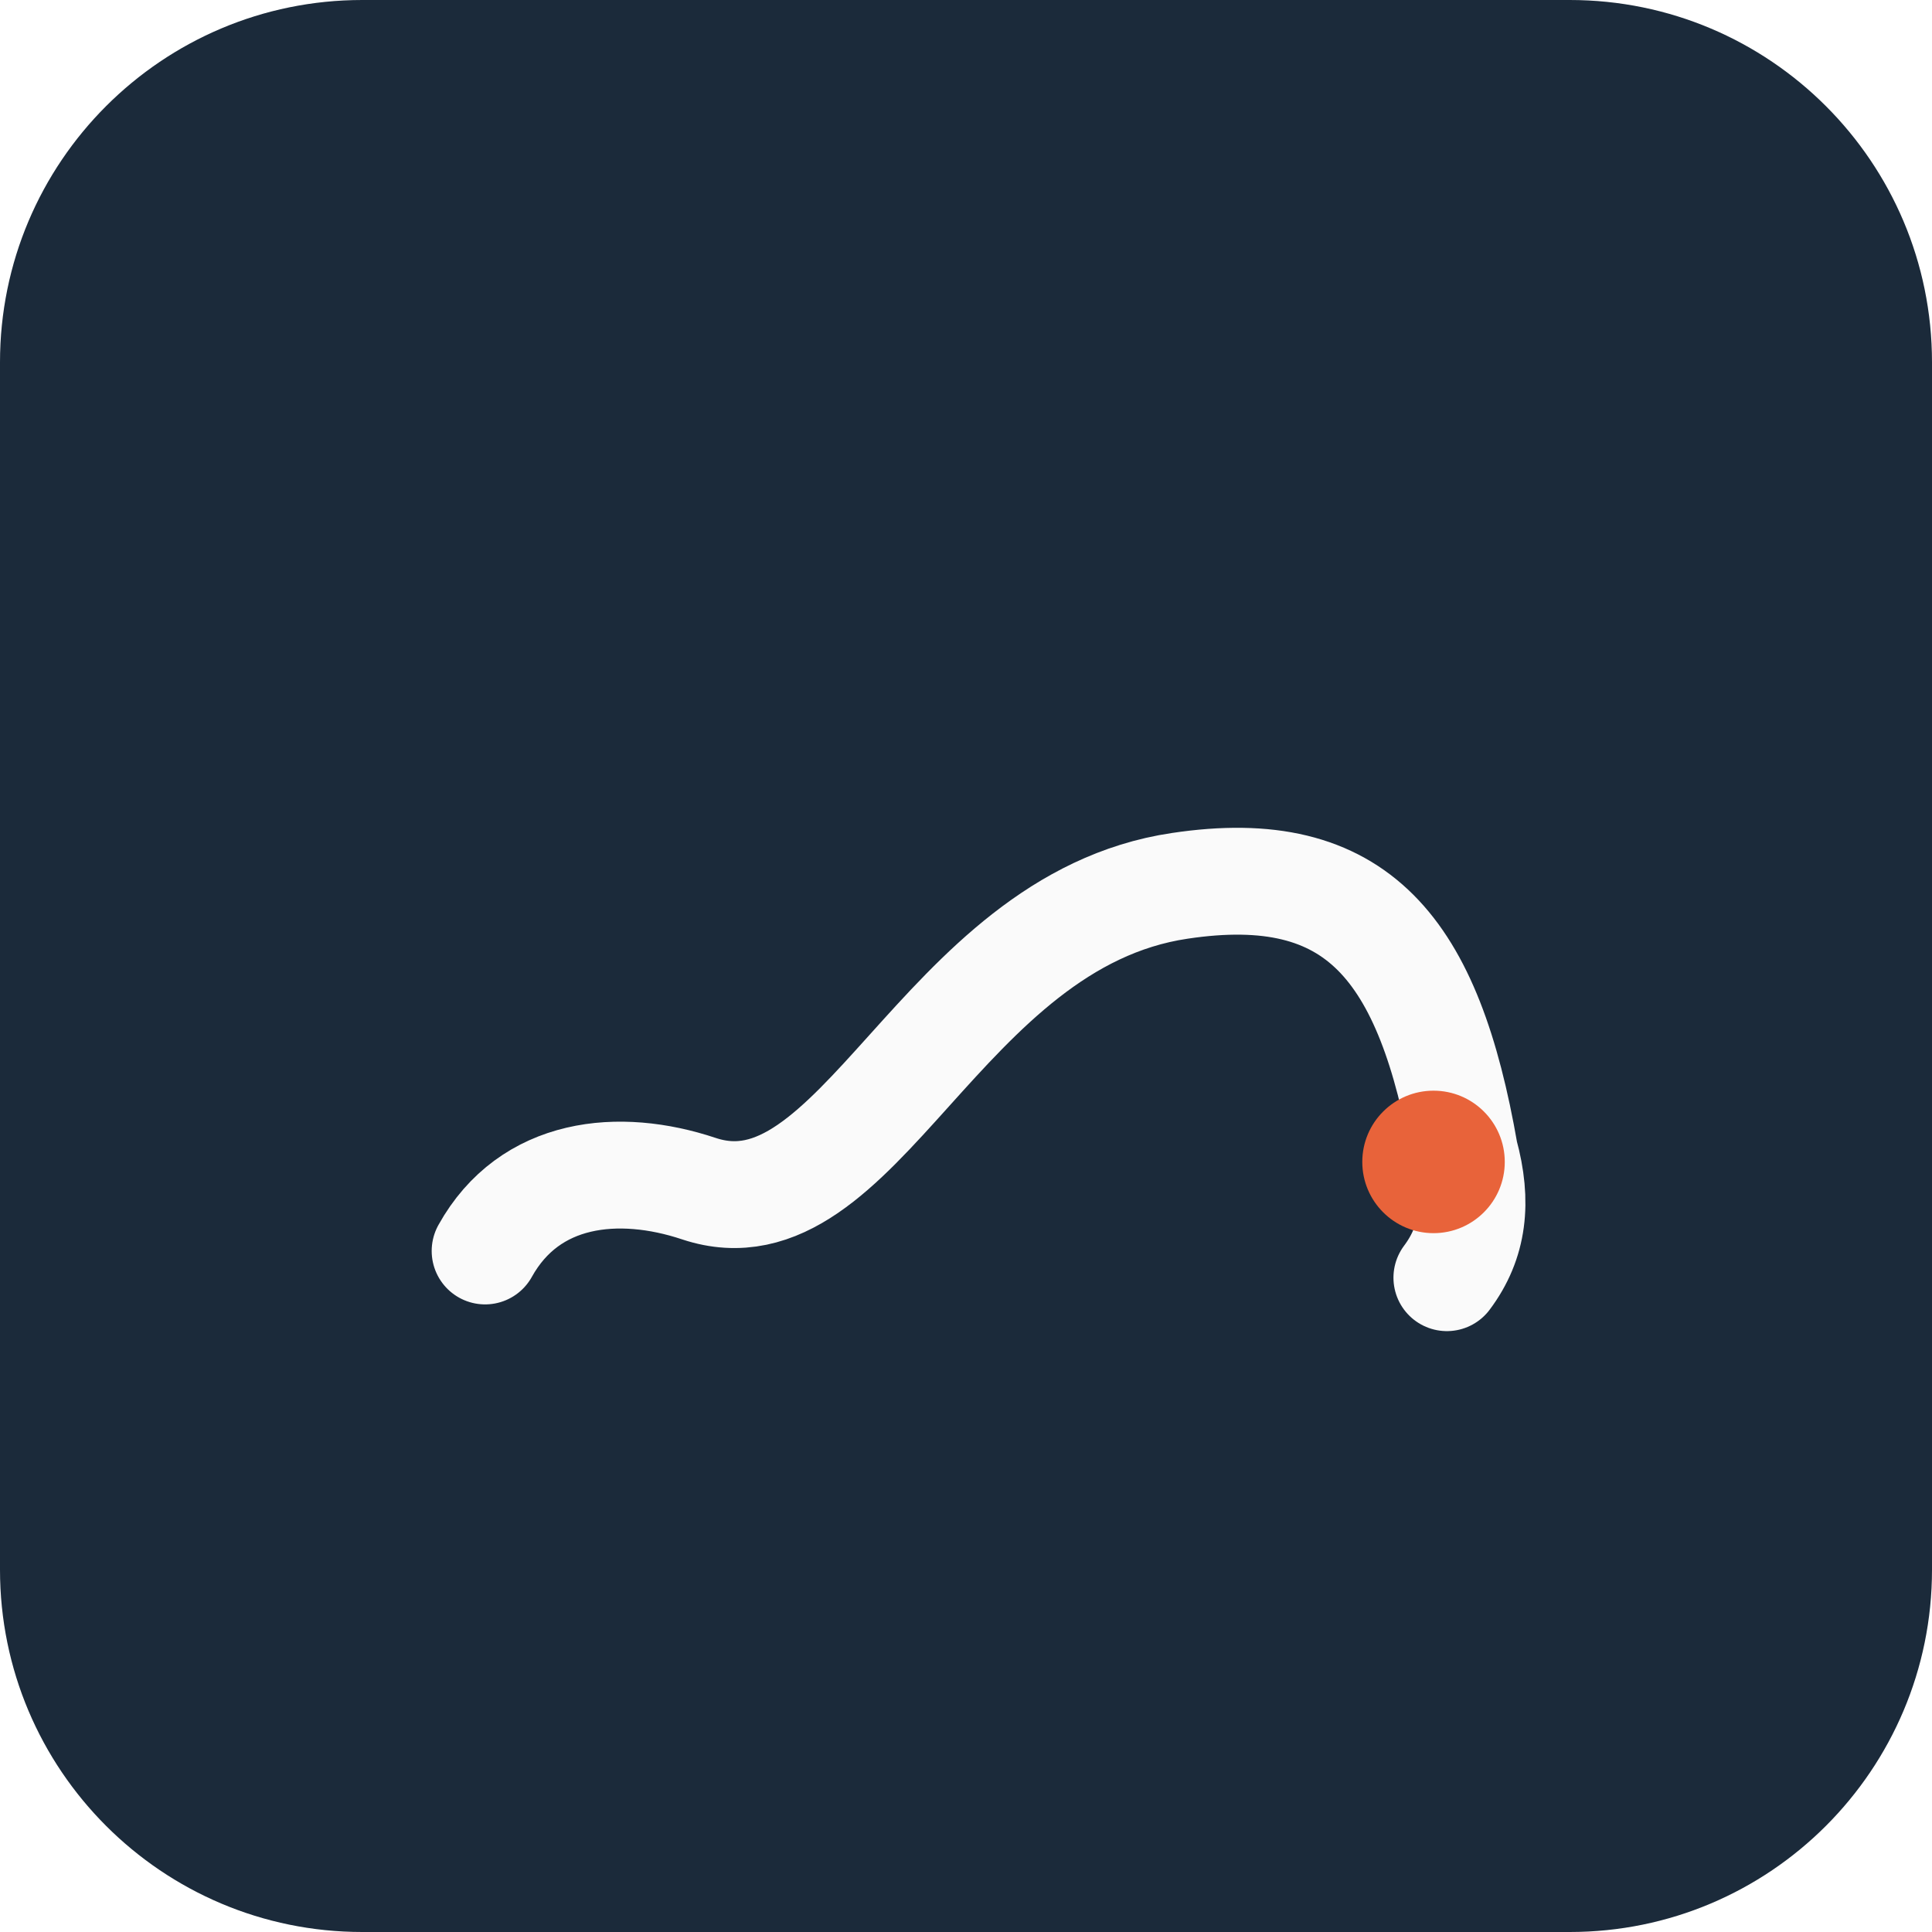
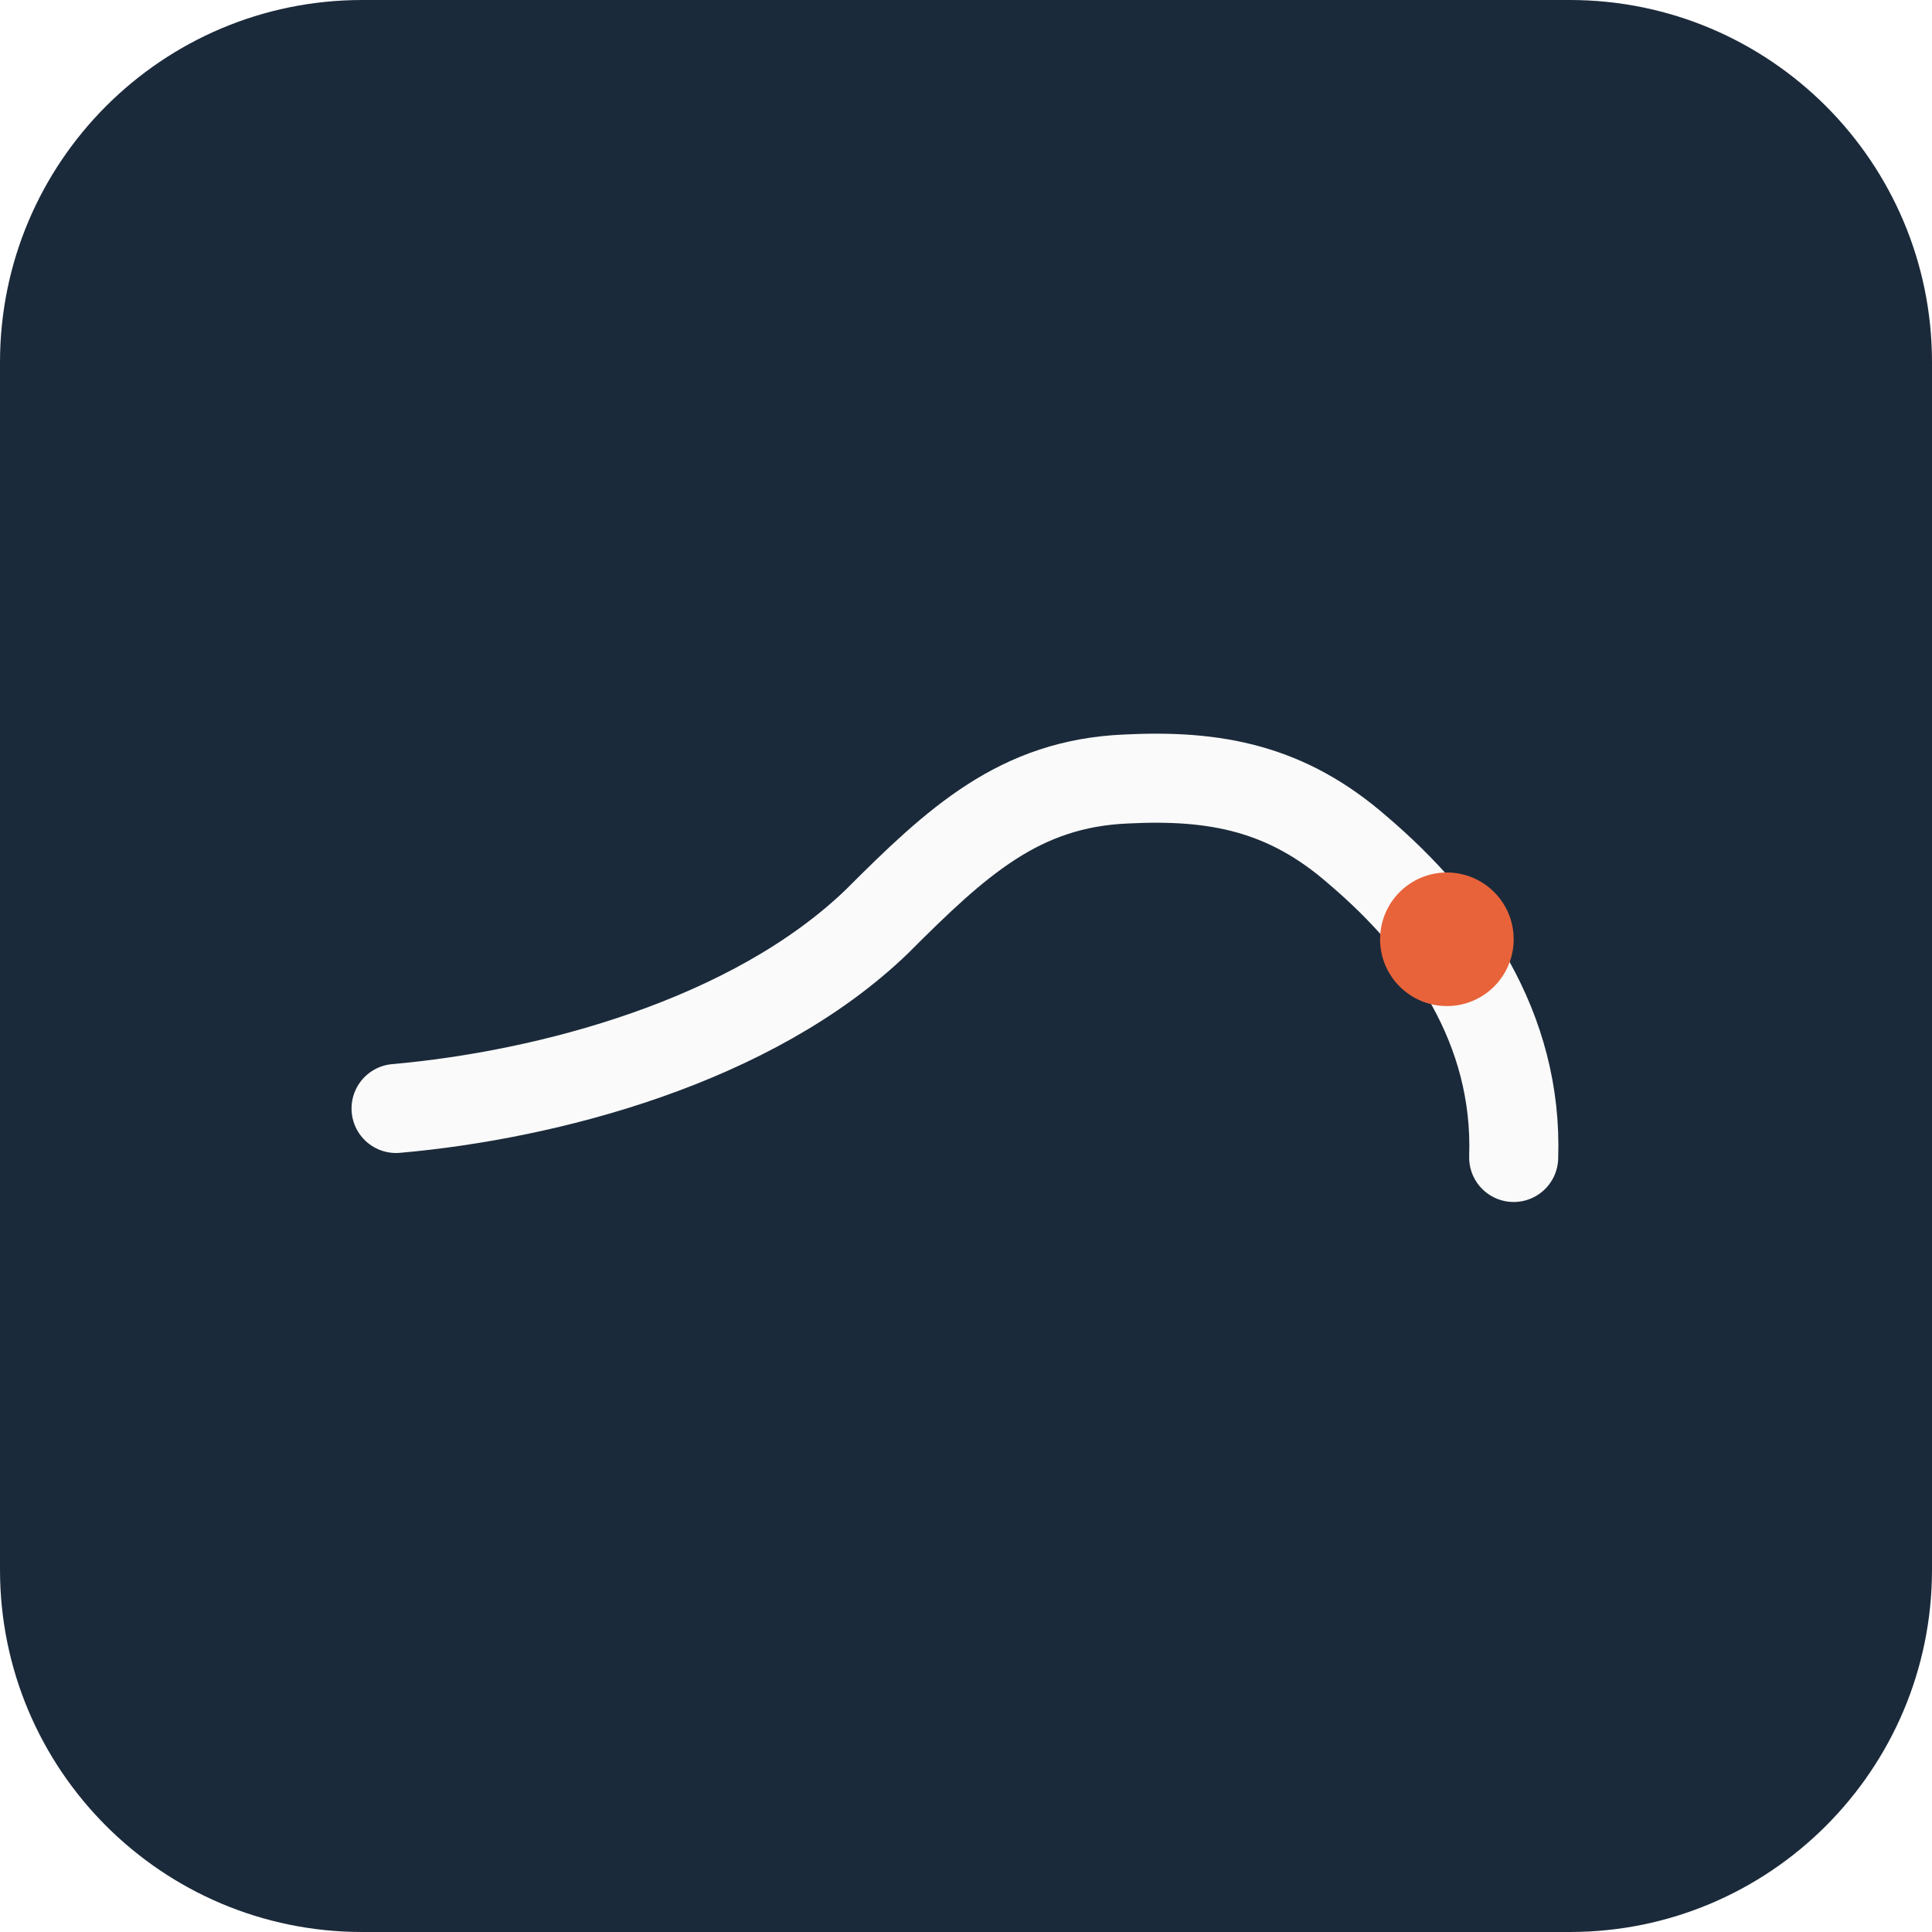
<svg xmlns="http://www.w3.org/2000/svg" viewBox="0 0 512 512" role="img" aria-label="くるまカルテ">
  <rect width="512" height="512" rx="96" fill="#1B2A3A" />
  <g transform="translate(256 256) scale(1.18) translate(-256 -256)">
-     <path d="M148 320 C158 302 178 300 196 306 C232 318 250 246 304 238 C344 232 360 252 368 298 C371 309 370 318 364 326" fill="none" stroke="#FAFAFA" stroke-width="24" stroke-linecap="round" stroke-linejoin="round" />
-     <circle cx="361" cy="300" r="16" fill="#E8633A" />
+     <path d="M128 288 C162 285 208 273 236 246 C254 228 268 215 292 214 C312 213 328 216 344 230 C364 247 380 270 379 299" fill="none" stroke="#FAFAFA" stroke-width="20" stroke-linecap="round" stroke-linejoin="round" />
+     <circle cx="364" cy="250" r="15" fill="#E8633A" />
  </g>
</svg>
